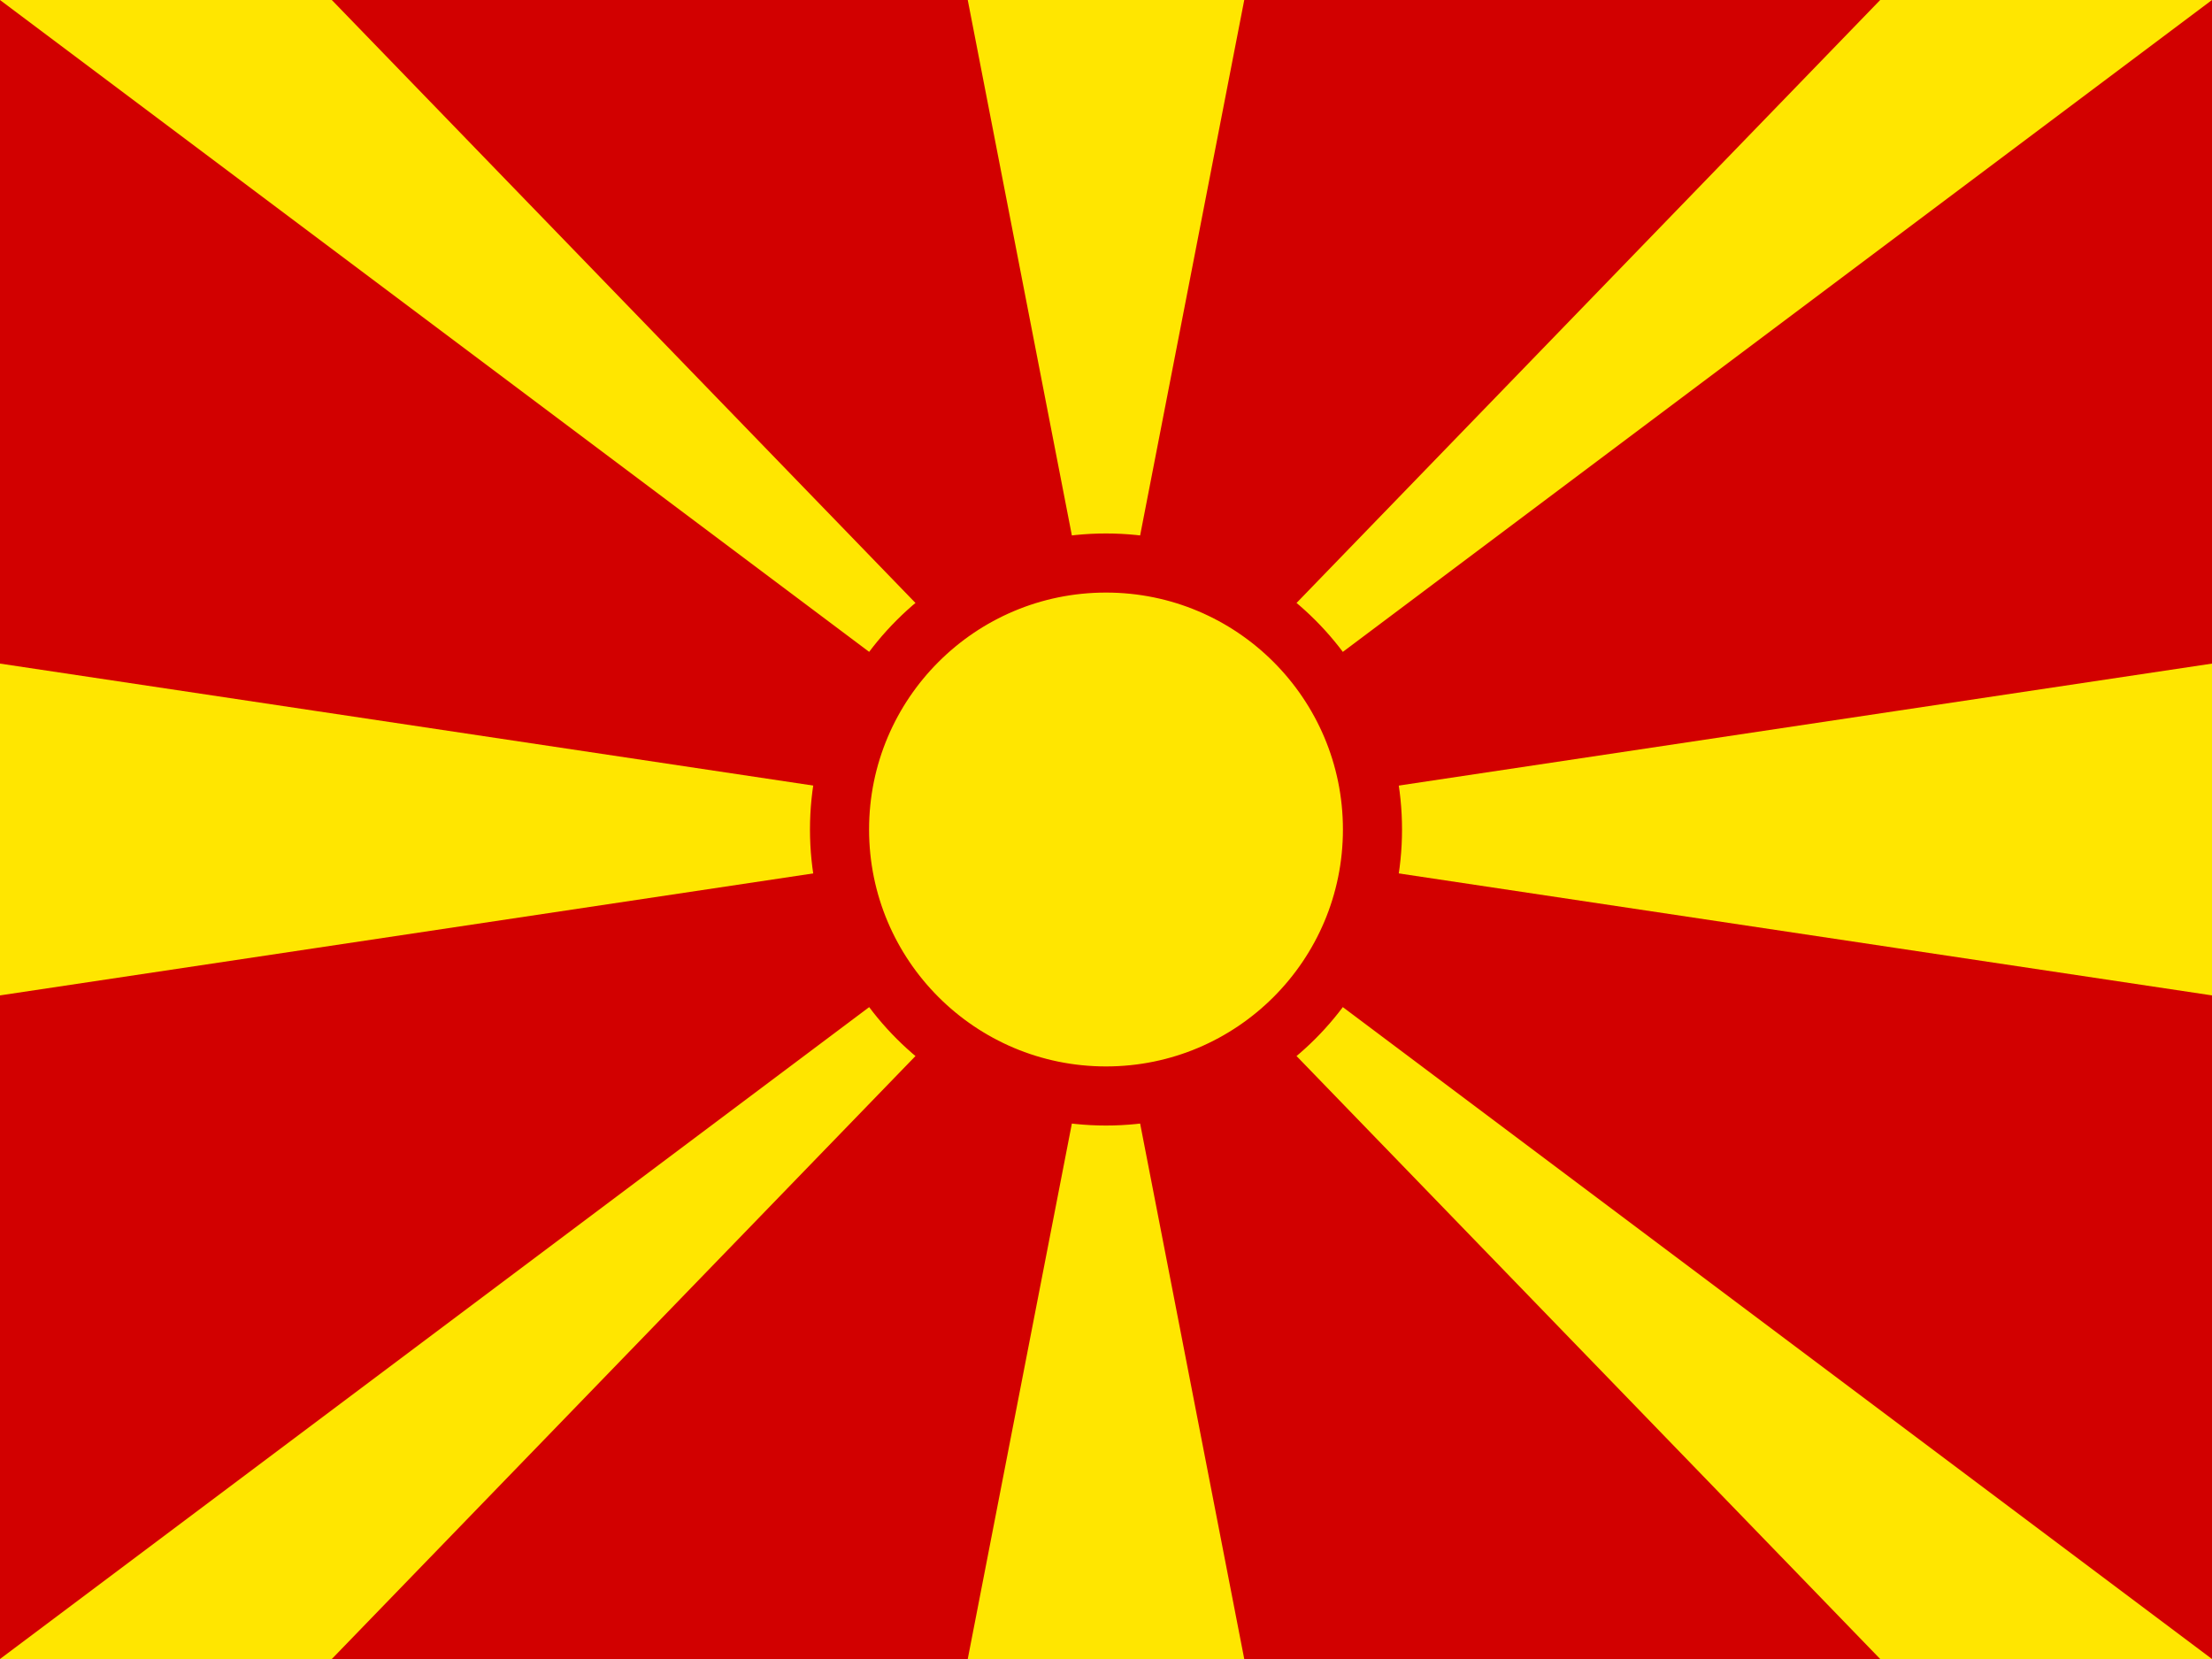
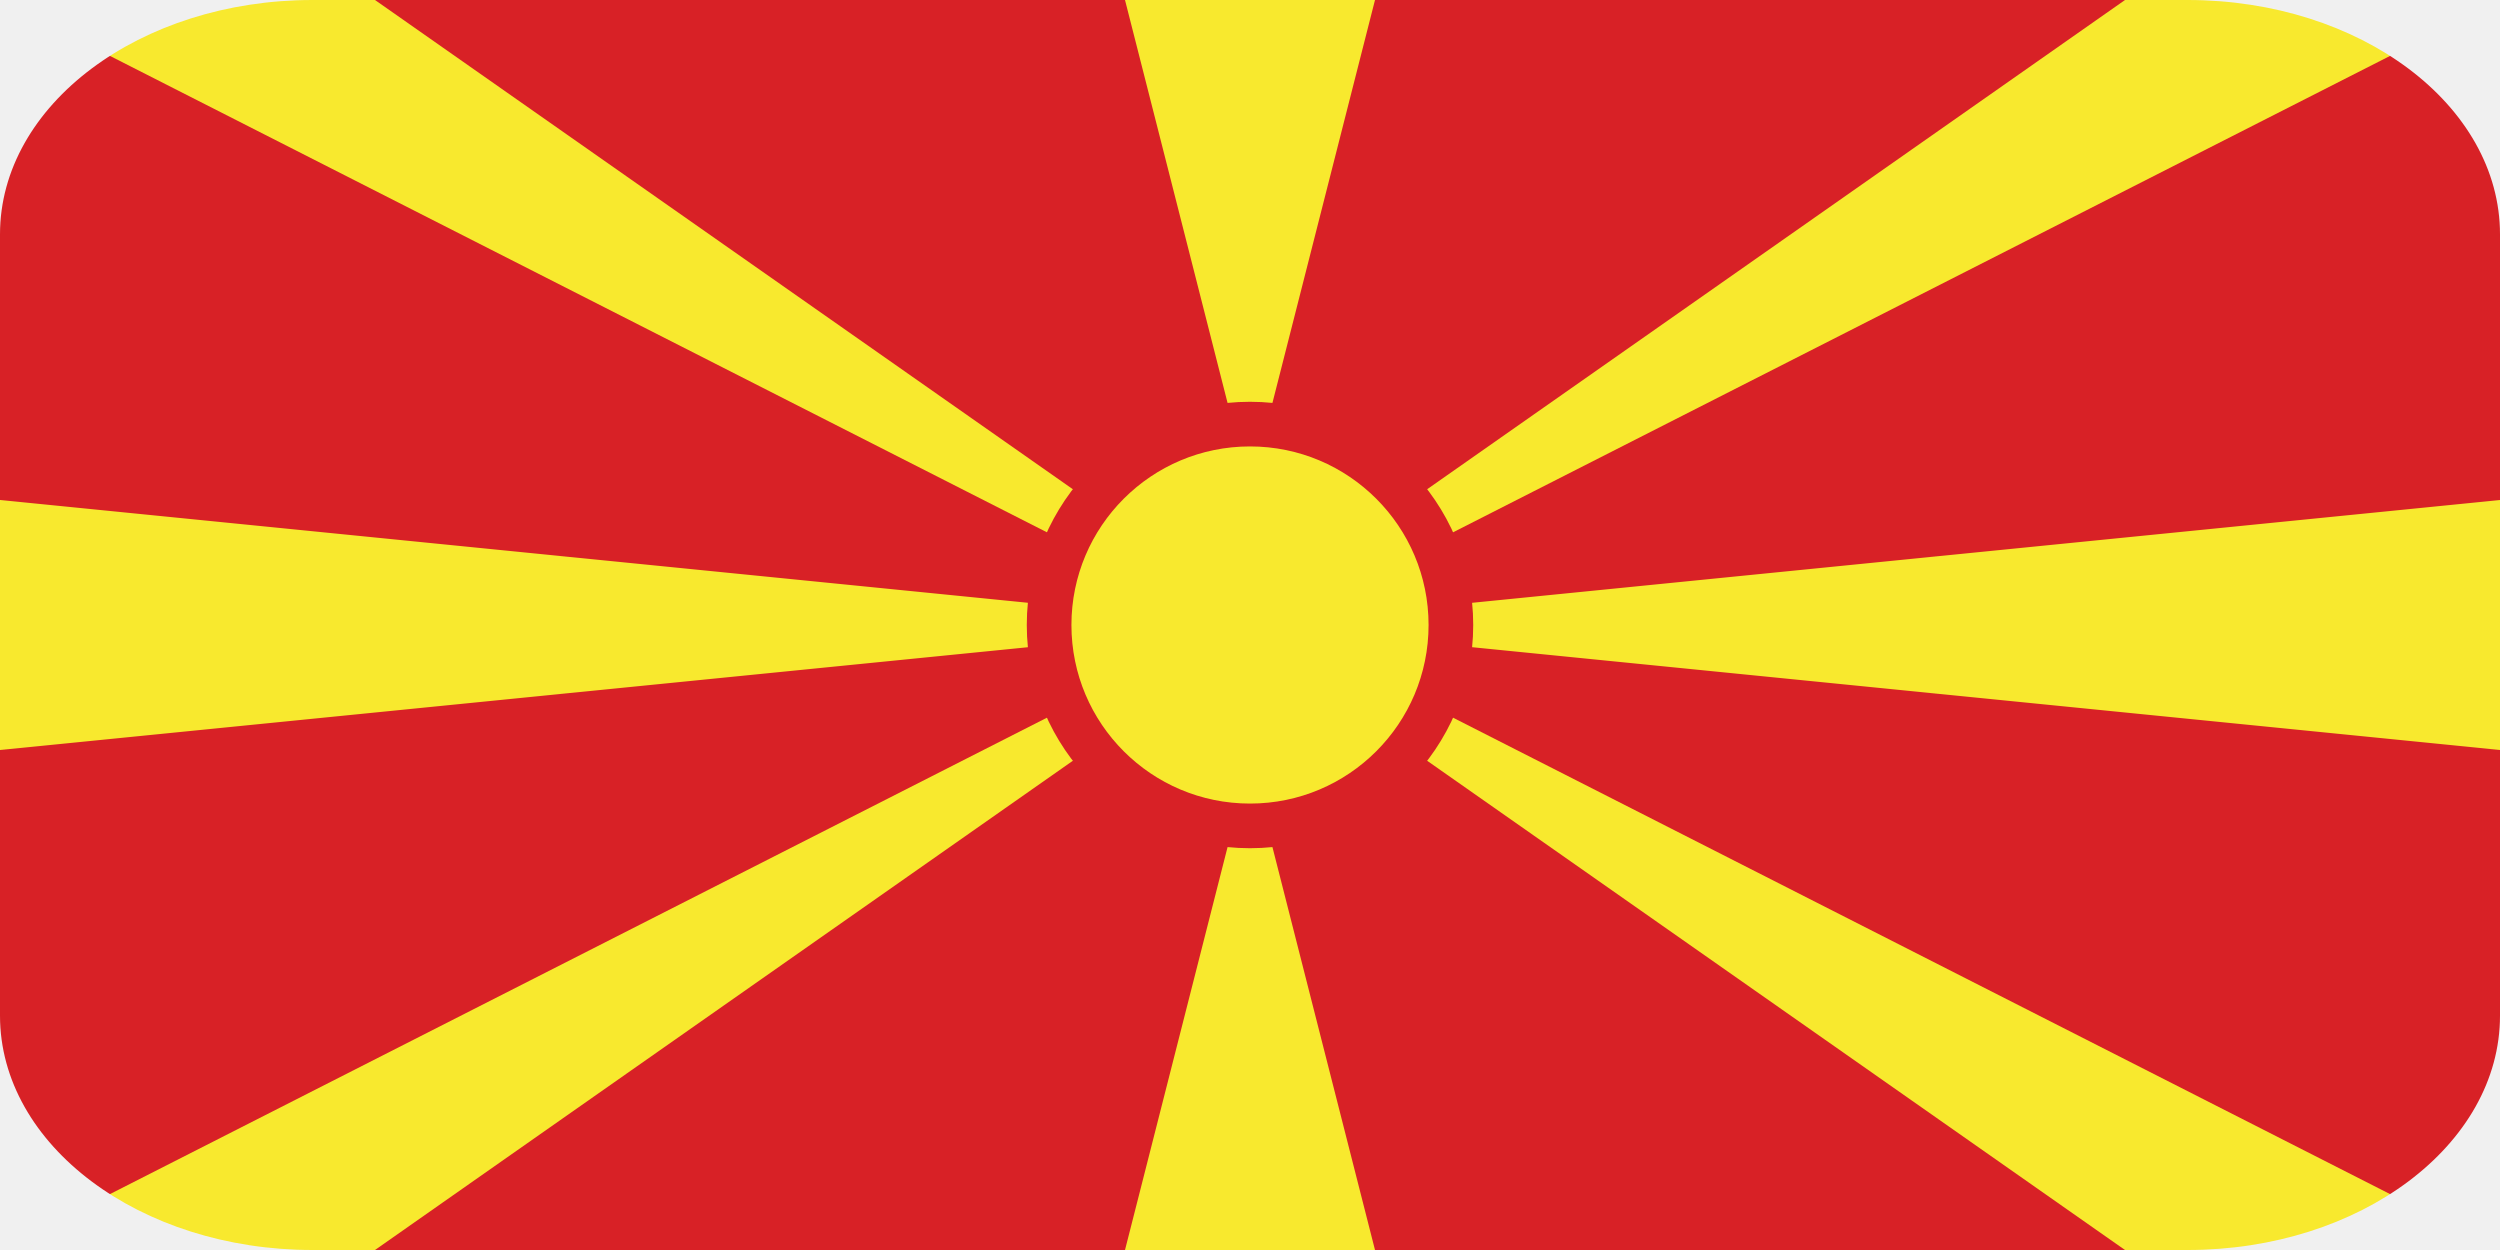
- <svg xmlns="http://www.w3.org/2000/svg" id="flag-icons-mk" viewBox="0 0 640 480">
-   <path fill="#d20000" d="M0 0h640v480H0z" />
-   <path fill="#ffe600" d="M0 0h96l224 231.4L544 0h96L0 480h96l224-231.4L544 480h96zm640 192v96L0 192v96zM280 0l40 205.7L360 0zm0 480 40-205.7L360 480z" />
-   <circle cx="320" cy="240" r="77.1" fill="#ffe600" stroke="#d20000" stroke-width="17.1" />
+ <svg xmlns="http://www.w3.org/2000/svg" viewBox="-140 -70 280 140" fill="#f8e92e">
+   <defs>
+     <mask id="fa-flag-rounded-mk" maskUnits="userSpaceOnUse" x="-140.0" y="-70.0" width="280.0" height="140.0">
+       <rect x="-140.0" y="-70.0" width="280.0" height="140.0" rx="35.0" ry="26.25" fill="#fff" />
+     </mask>
+   </defs>
+   <g mask="url(#fa-flag-rounded-mk)">
+     <path fill="#d82126" d="M-140-70h280V70h-280z" />
+     <path d="M-140 14v-28l280 28v-28zm126-84h28L0-15zM14 70h-28L0 15zM-140-70h42L12.86 7.72zm0 140h42L12.86-7.72zM140-70H98L-12.86 7.72zm0 140H98L-12.86-7.72z" />
+     <circle r="25" fill="#d82126" />
+     <circle r="20" />
+   </g>
</svg>
